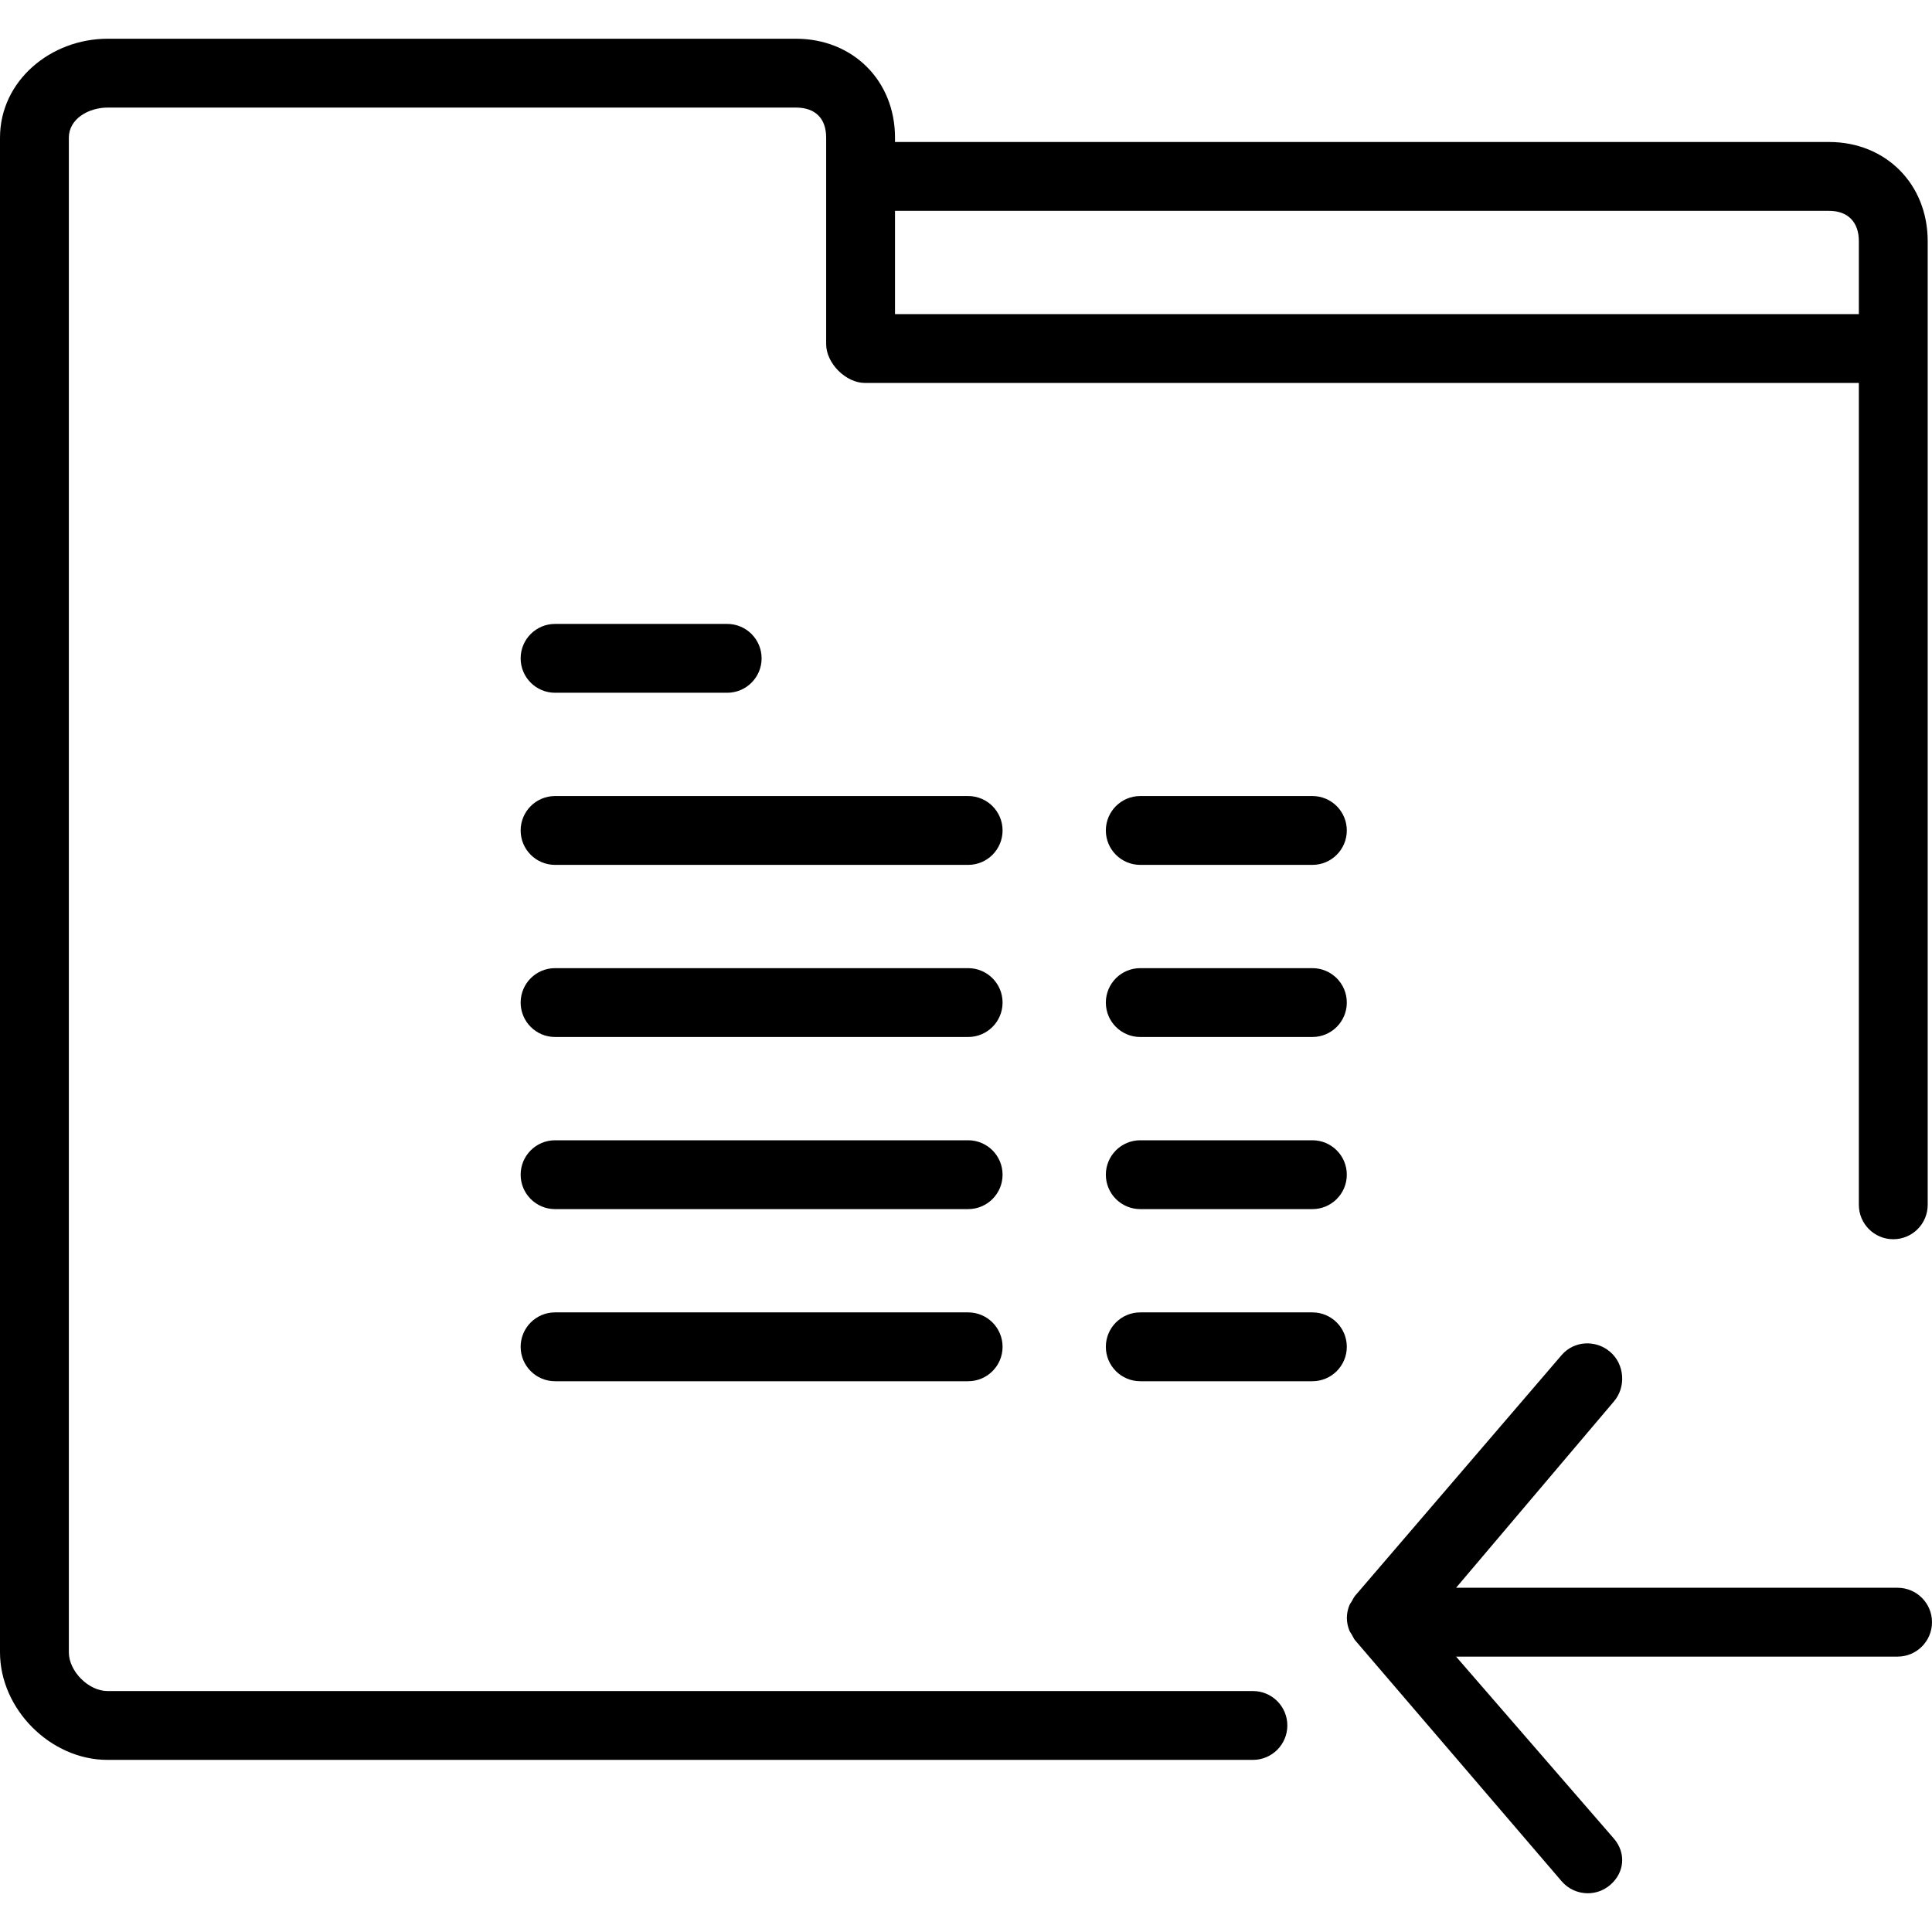
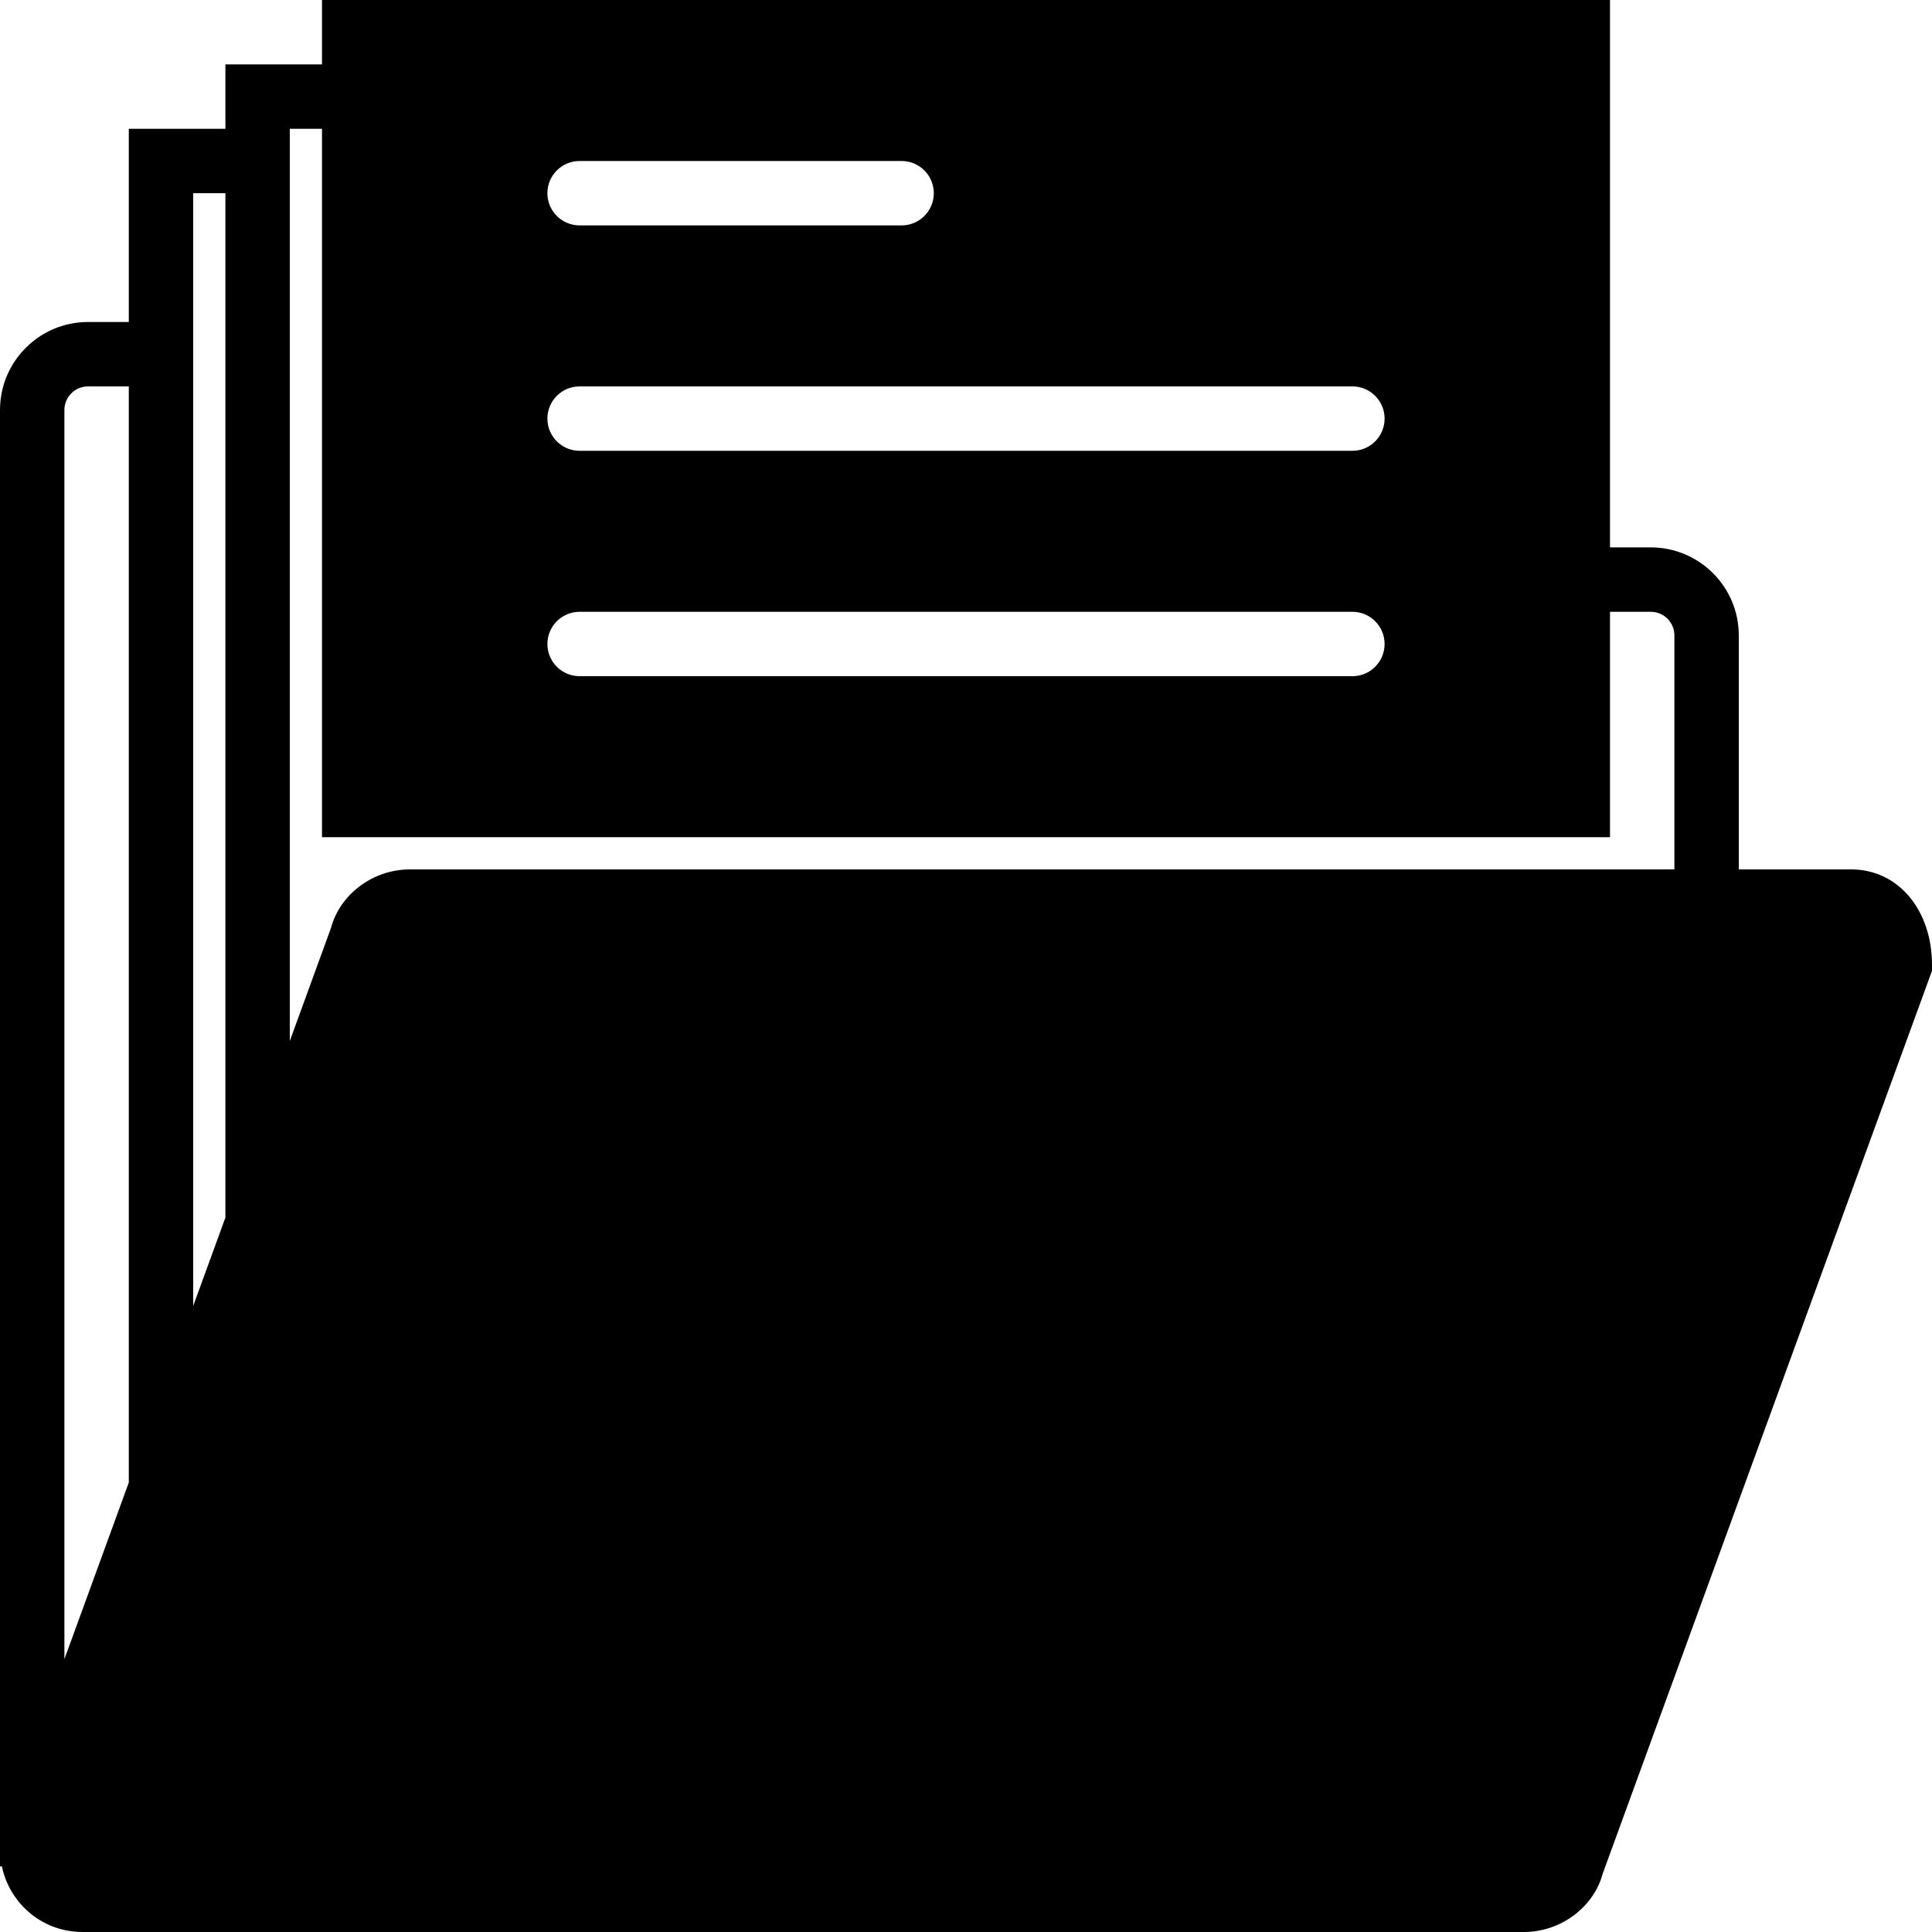
- <svg xmlns="http://www.w3.org/2000/svg" version="1.1" id="Layer_1" x="0px" y="0px" viewBox="0 0 512 512" style="enable-background:new 0 0 512 512;" xml:space="preserve">
-   <g>
-     <g>
-       <path d="M484.713,37.63H237.185v-1.158c0-15.082-11.154-26.209-26.272-26.209H28.552C13.434,10.263,0,21.408,0,36.503v401.363    c0,15.096,13.408,28.521,28.481,28.521h303.554c5.042,0,9.122-4.085,9.122-9.122c0-5.038-4.08-9.122-9.122-9.122H28.481    c-5.016,0-10.236-5.238-10.236-10.276V36.503c0-5.038,5.256-7.996,10.307-7.996h182.361c5.14,0,8.027,2.86,8.027,7.964v9.14    v45.612c0,5.038,5.221,10.263,10.263,10.263h263.412v217.8c0,5.038,4.08,9.122,9.122,9.122c5.042,0,9.122-4.085,9.122-9.122    V91.225V63.902C510.86,48.788,499.759,37.63,484.713,37.63z M492.615,83.243h-255.43V55.875h247.528    c4.989,0,7.902,2.971,7.902,8.027V83.243z" />
-     </g>
-   </g>
-   <g>
-     <g>
-       <path d="M192.713,165.345H147.1c-5.042,0-9.122,4.085-9.122,9.122s4.08,9.122,9.122,9.122h45.612c5.042,0,9.122-4.085,9.122-9.122    S197.755,165.345,192.713,165.345z" />
-     </g>
-   </g>
-   <g>
-     <g>
-       <path d="M256.57,210.958H147.1c-5.042,0-9.122,4.085-9.122,9.122s4.08,9.122,9.122,9.122h109.47c5.042,0,9.122-4.085,9.122-9.122    S261.612,210.958,256.57,210.958z" />
-     </g>
-   </g>
-   <g>
-     <g>
-       <path d="M256.57,302.183H147.1c-5.042,0-9.122,4.085-9.122,9.122s4.08,9.122,9.122,9.122h109.47c5.042,0,9.122-4.085,9.122-9.122    S261.612,302.183,256.57,302.183z" />
-     </g>
-   </g>
-   <g>
-     <g>
-       <path d="M256.57,256.57H147.1c-5.042,0-9.122,4.085-9.122,9.122c0,5.038,4.08,9.122,9.122,9.122h109.47    c5.042,0,9.122-4.085,9.122-9.122C265.693,260.655,261.612,256.57,256.57,256.57z" />
-     </g>
-   </g>
-   <g>
-     <g>
-       <path d="M256.57,347.795H147.1c-5.042,0-9.122,4.085-9.122,9.122s4.08,9.122,9.122,9.122h109.47c5.042,0,9.122-4.085,9.122-9.122    S261.612,347.795,256.57,347.795z" />
-     </g>
-   </g>
-   <g>
-     <g>
-       <path d="M347.795,210.958h-45.612c-5.042,0-9.122,4.085-9.122,9.122s4.08,9.122,9.122,9.122h45.612    c5.042,0,9.122-4.085,9.122-9.122S352.837,210.958,347.795,210.958z" />
-     </g>
-   </g>
-   <g>
-     <g>
-       <path d="M347.795,256.57h-45.612c-5.042,0-9.122,4.085-9.122,9.122c0,5.038,4.08,9.122,9.122,9.122h45.612    c5.042,0,9.122-4.085,9.122-9.122C356.918,260.655,352.837,256.57,347.795,256.57z" />
-     </g>
-   </g>
-   <g>
-     <g>
-       <path d="M347.795,302.183h-45.612c-5.042,0-9.122,4.085-9.122,9.122s4.08,9.122,9.122,9.122h45.612    c5.042,0,9.122-4.085,9.122-9.122S352.837,302.183,347.795,302.183z" />
-     </g>
-   </g>
-   <g>
-     <g>
-       <path d="M347.795,347.795h-45.612c-5.042,0-9.122,4.085-9.122,9.122s4.08,9.122,9.122,9.122h45.612    c5.042,0,9.122-4.085,9.122-9.122S352.837,347.795,347.795,347.795z" />
-     </g>
-   </g>
-   <g>
-     <g>
-       <path d="M502.878,420.775H385.875l41.822-49.368c3.287-3.826,2.842-9.871-0.989-13.149c-3.813-3.265-9.577-2.976-12.855,0.846    l-54.735,63.786c-0.365,0.428-0.55,0.901-0.824,1.372c-0.238,0.406-0.53,0.744-0.706,1.187c-0.41,1.043-0.644,2.126-0.652,3.23    c0,0.03-0.018,0.05-0.018,0.081c0,0.031,0.018,0.053,0.018,0.083c0.009,1.104,0.243,2.195,0.652,3.238    c0.176,0.443,0.468,0.797,0.706,1.204c0.274,0.471,0.459,0.981,0.824,1.408l54.735,63.857c1.8,2.102,4.356,3.185,6.922,3.185    c2.103,0,4.214-0.722,5.933-2.196c3.831-3.278,4.276-8.468,0.989-12.294l-41.822-48.227h117.002c5.042,0,9.122-4.085,9.122-9.122    C512,424.86,507.92,420.775,502.878,420.775z" />
-     </g>
-   </g>
+ <svg xmlns="http://www.w3.org/2000/svg" version="1.1" id="Capa_1" x="0px" y="0px" viewBox="0 0 60 60" style="enable-background:new 0 0 60 60;" xml:space="preserve">
+   <path d="M57.49,27H54v-7.268C54,18.226,52.774,17,51.268,17H50v-2.414V0H10v2H9H8H7v2H6H4v2v4H2.732C1.226,10,0,11.226,0,12.732  v45.23l0.058,0.002c0.078,0.367,0.234,0.719,0.471,1.029C1.018,59.634,1.76,60,2.565,60h44.759c1.156,0,2.174-0.779,2.45-1.813  L60,30.149v-0.177C60,28.25,58.944,27,57.49,27z M18,5h10c0.552,0,1,0.447,1,1s-0.448,1-1,1H18c-0.552,0-1-0.447-1-1S17.448,5,18,5z   M18,12h24c0.552,0,1,0.447,1,1s-0.448,1-1,1H18c-0.552,0-1-0.447-1-1S17.448,12,18,12z M18,19h24c0.552,0,1,0.447,1,1s-0.448,1-1,1  H18c-0.552,0-1-0.447-1-1S17.448,19,18,19z M2,51.526V12.732C2,12.328,2.329,12,2.732,12H4v34.041L2,51.526z M6,6h1v31.813l-1,2.743  V6z M52,27h-5H12.731c-1.156,0-2.174,0.779-2.45,1.813L9,32.328V4h1v6v2v13v1h40v-1v-6h1.268C51.671,19,52,19.328,52,19.732V27z" />
  <g>
</g>
  <g>
</g>
  <g>
</g>
  <g>
</g>
  <g>
</g>
  <g>
</g>
  <g>
</g>
  <g>
</g>
  <g>
</g>
  <g>
</g>
  <g>
</g>
  <g>
</g>
  <g>
</g>
  <g>
</g>
  <g>
</g>
</svg>
